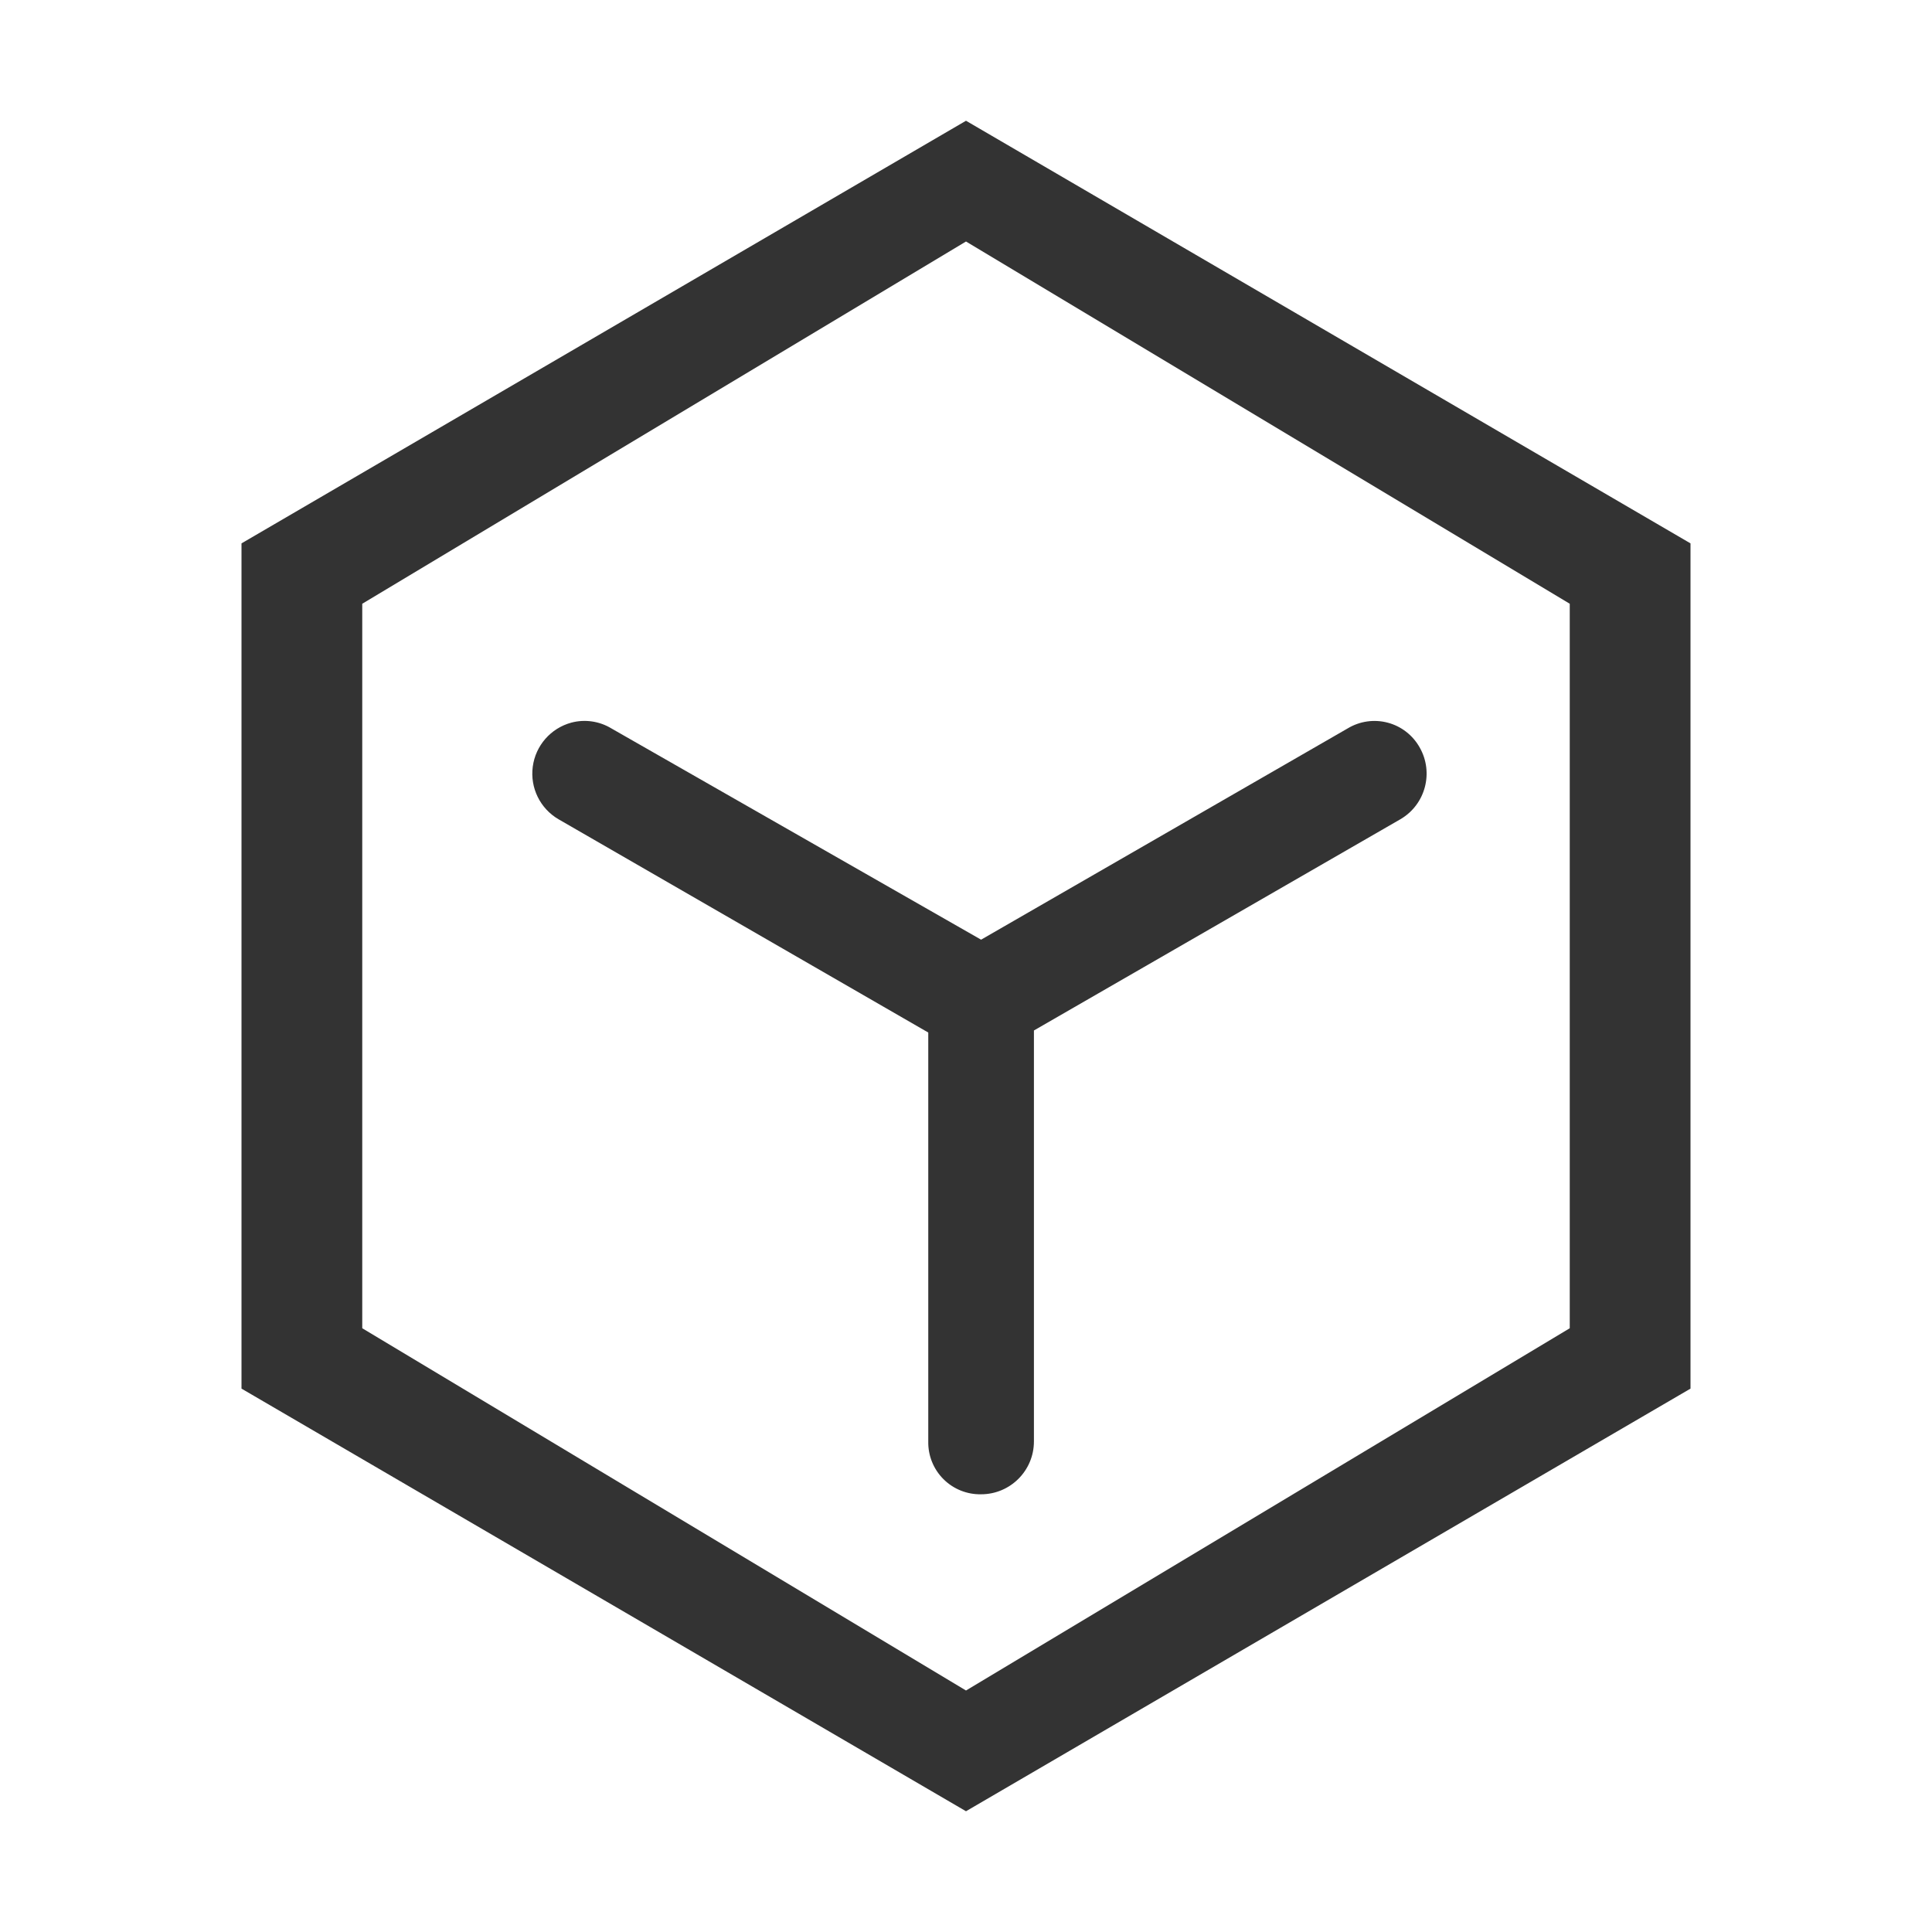
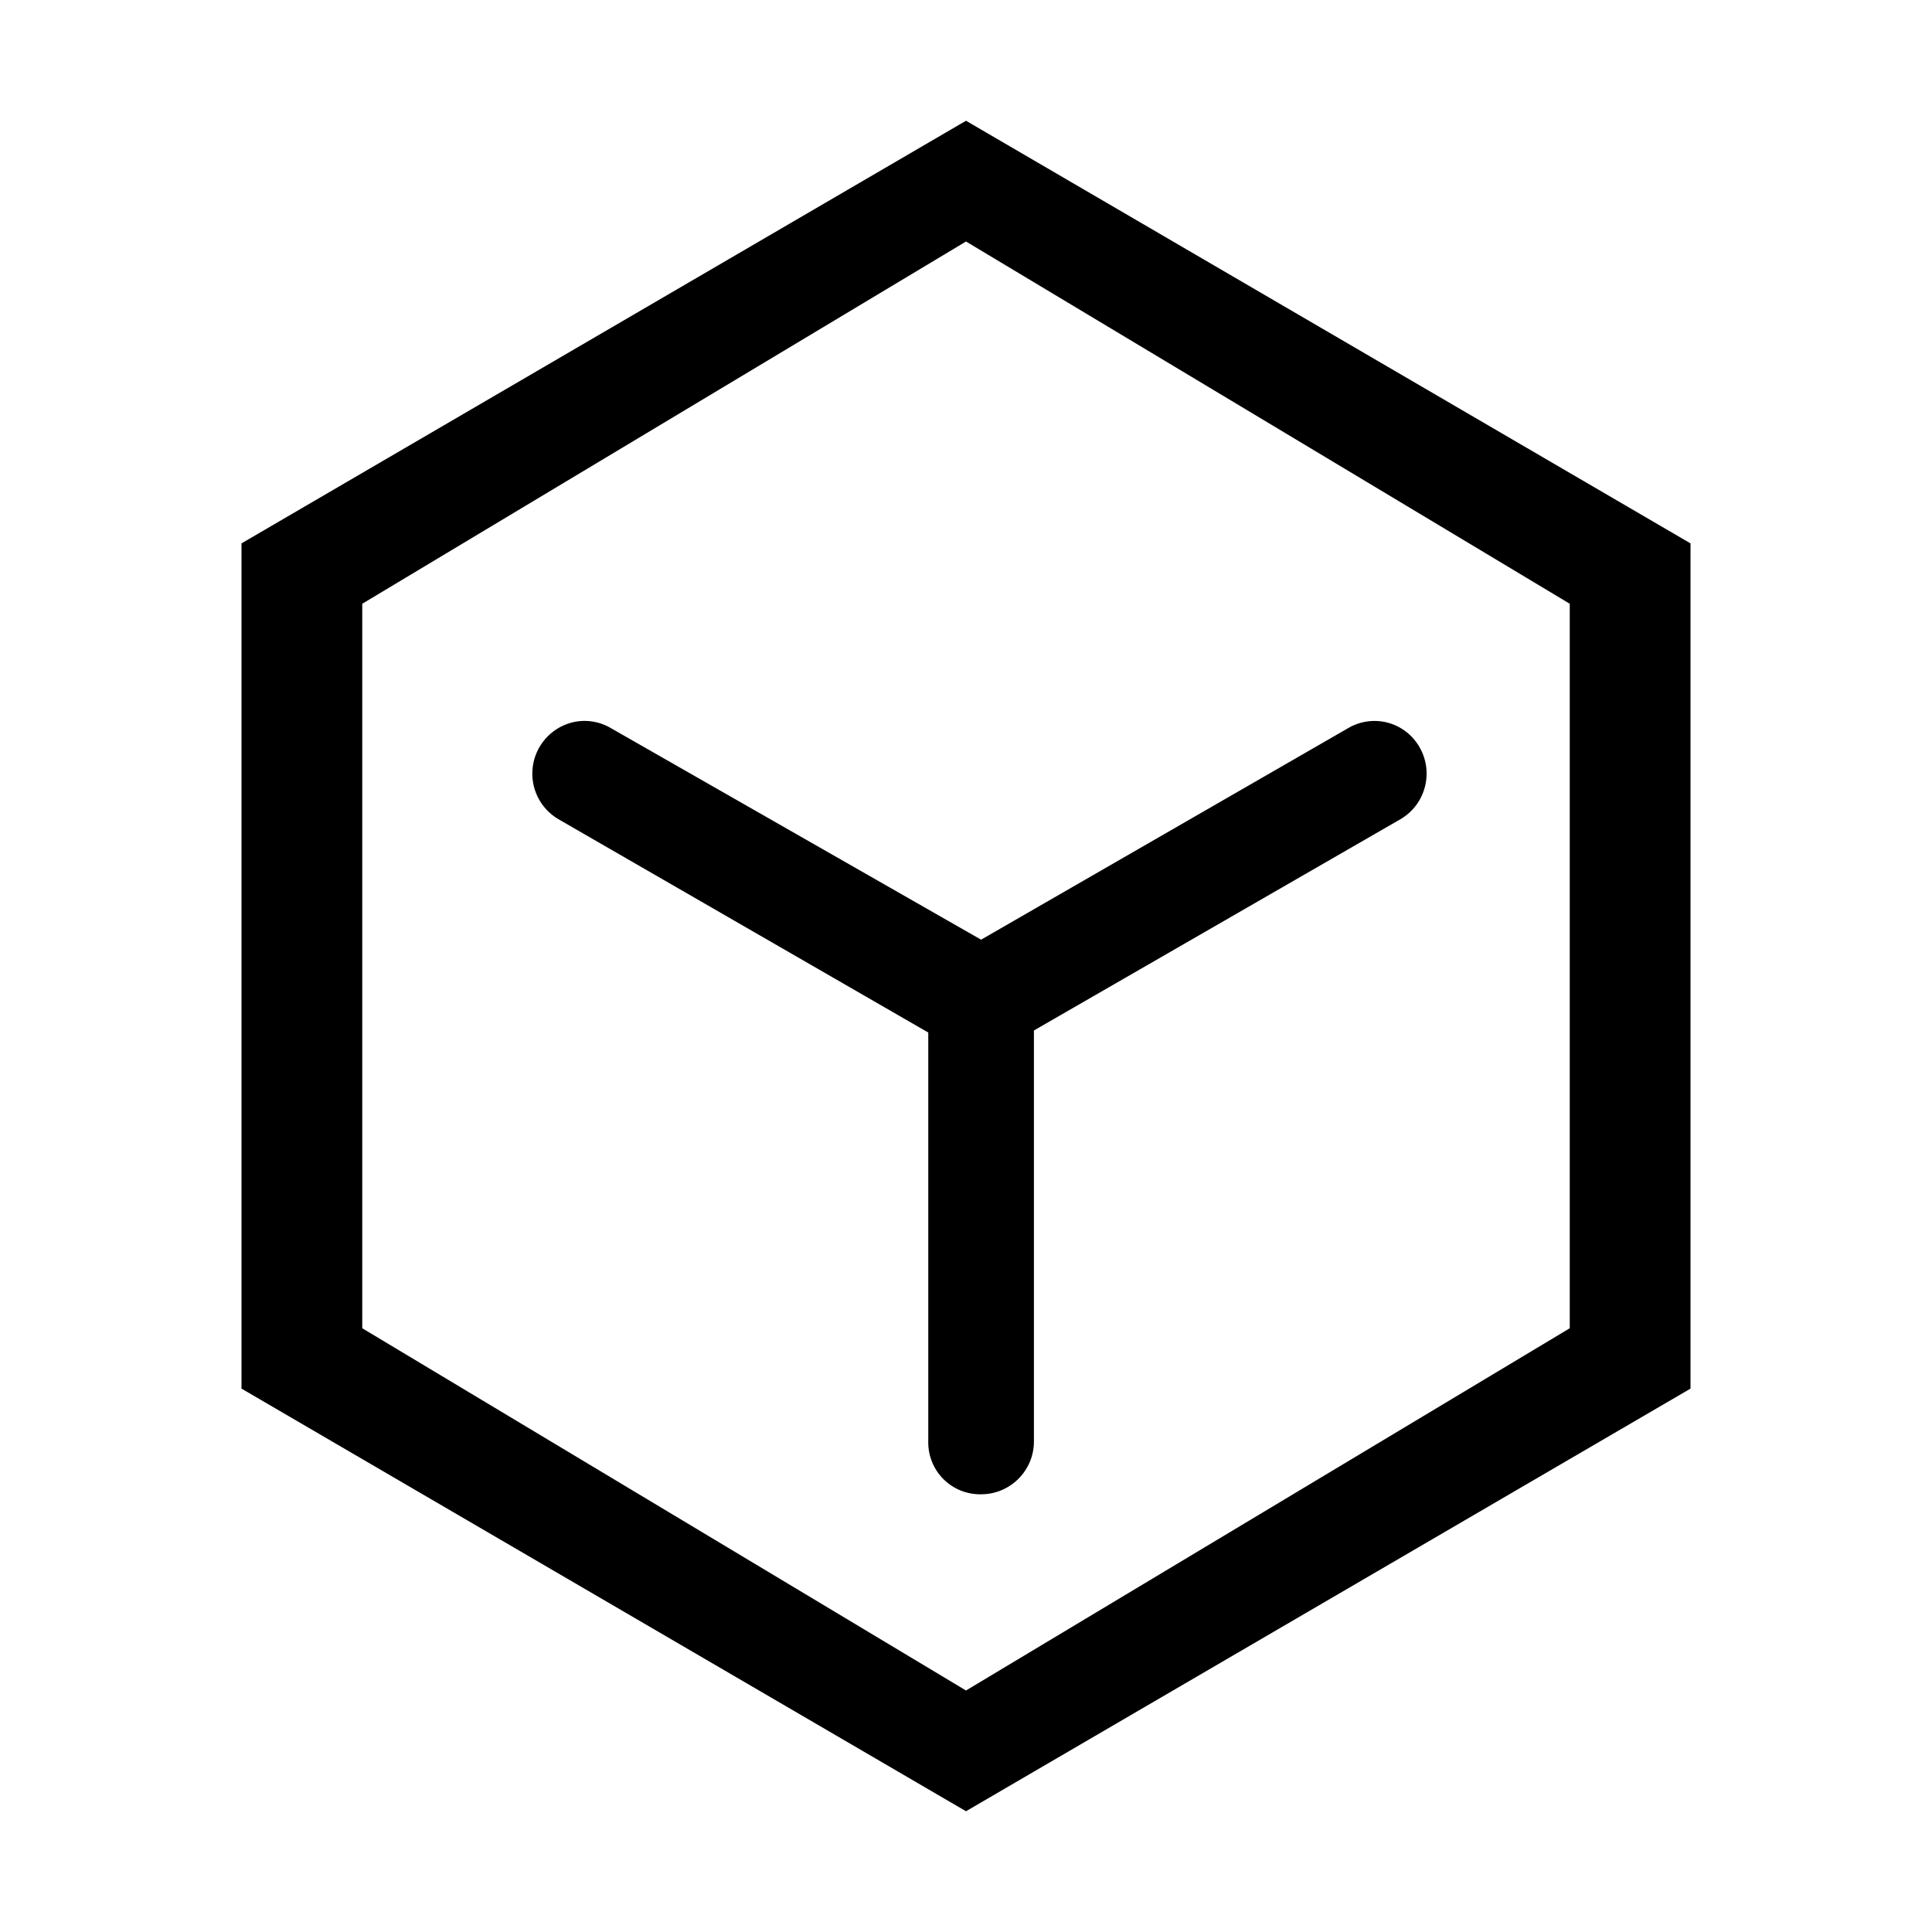
- <svg xmlns="http://www.w3.org/2000/svg" t="1676359708098" class="icon" viewBox="0 0 1024 1024" version="1.1" p-id="4905" width="200" height="200">
-   <path d="M128 288v448l384 224 384-224V288L512 64 128 288z m704 416L512 896 192 704V320l320-192 320 192v384zM548 547.264V764a28 28 0 0 1-28 28 27.456 27.456 0 0 1-28-28V547.264L296 434.208a28 28 0 0 1 6.816-51.2 27.456 27.456 0 0 1 21.184 3.04l196 112 194.336-112a27.456 27.456 0 0 1 38.08 10.048 28 28 0 0 1-10.112 38.08L548 546.176v1.152z" fill="#333333" p-id="4906" />
+ <svg xmlns="http://www.w3.org/2000/svg" class="svg-image" viewBox="0 0 1024 1024" version="1.1">
+   <path d="M128 288v448l384 224 384-224V288L512 64 128 288z m704 416L512 896 192 704V320l320-192 320 192v384zM548 547.264V764a28 28 0 0 1-28 28 27.456 27.456 0 0 1-28-28V547.264L296 434.208a28 28 0 0 1 6.816-51.2 27.456 27.456 0 0 1 21.184 3.04l196 112 194.336-112a27.456 27.456 0 0 1 38.08 10.048 28 28 0 0 1-10.112 38.08L548 546.176v1.152z" />
</svg>
